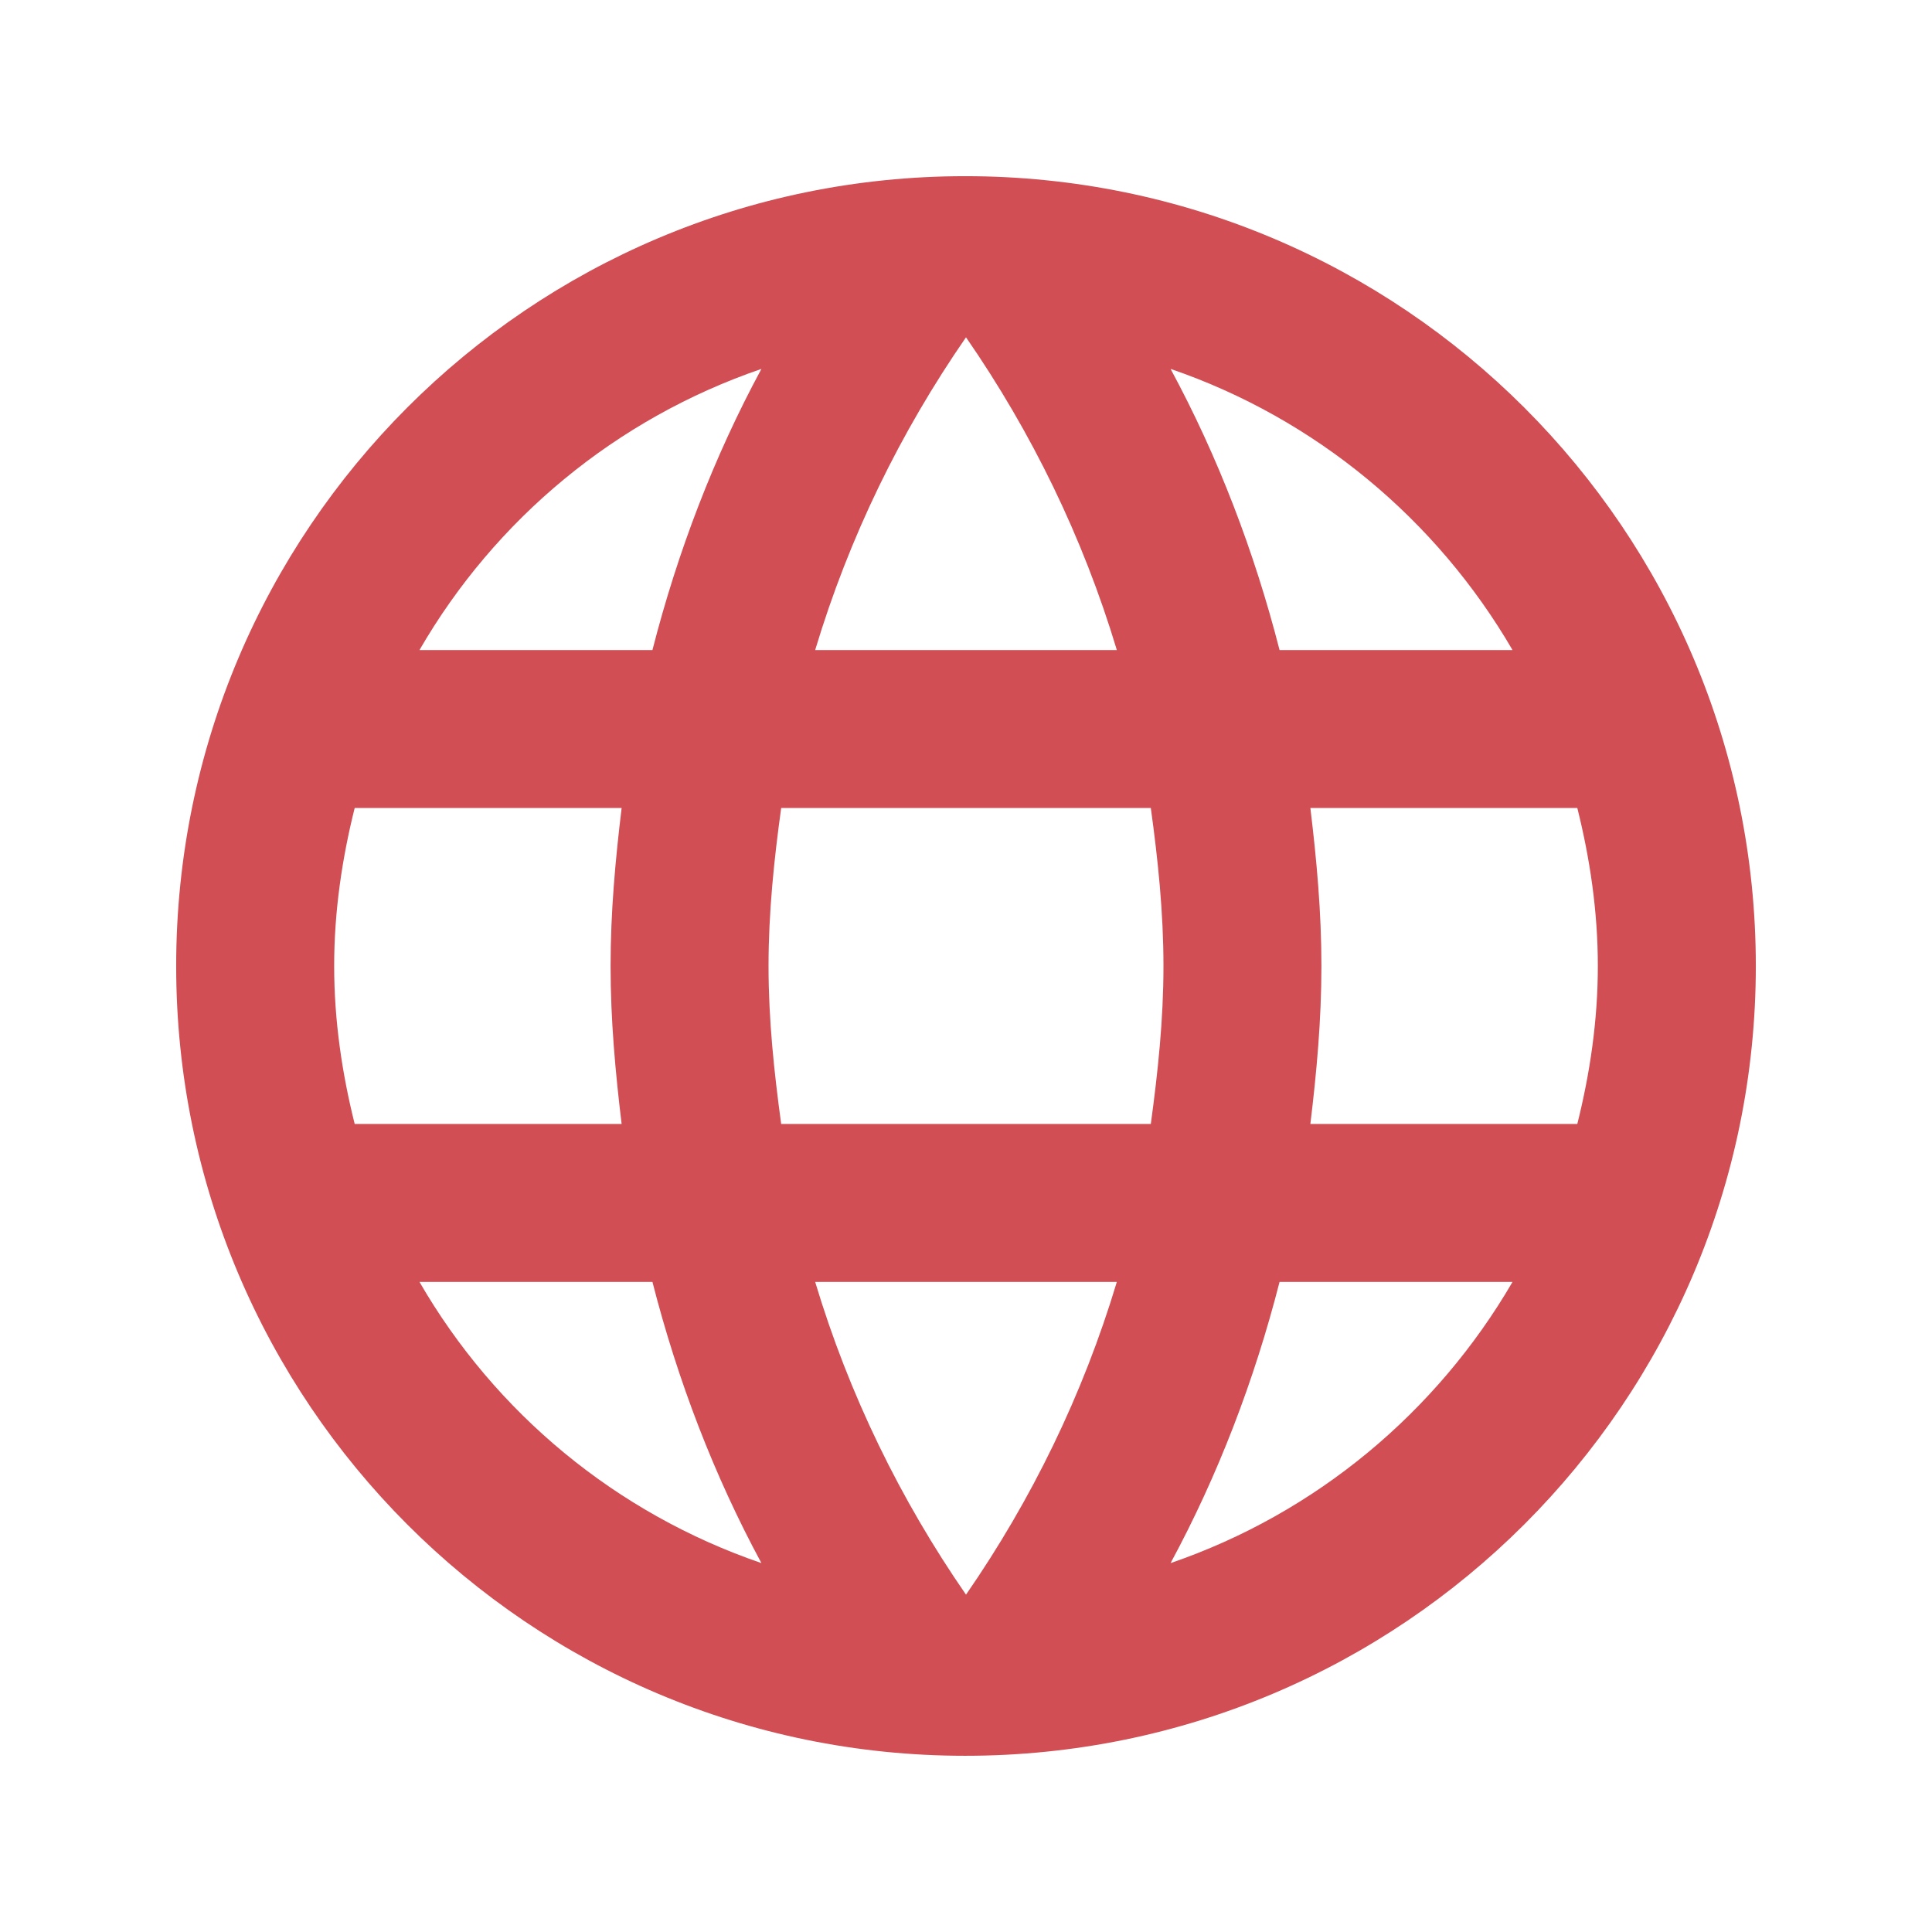
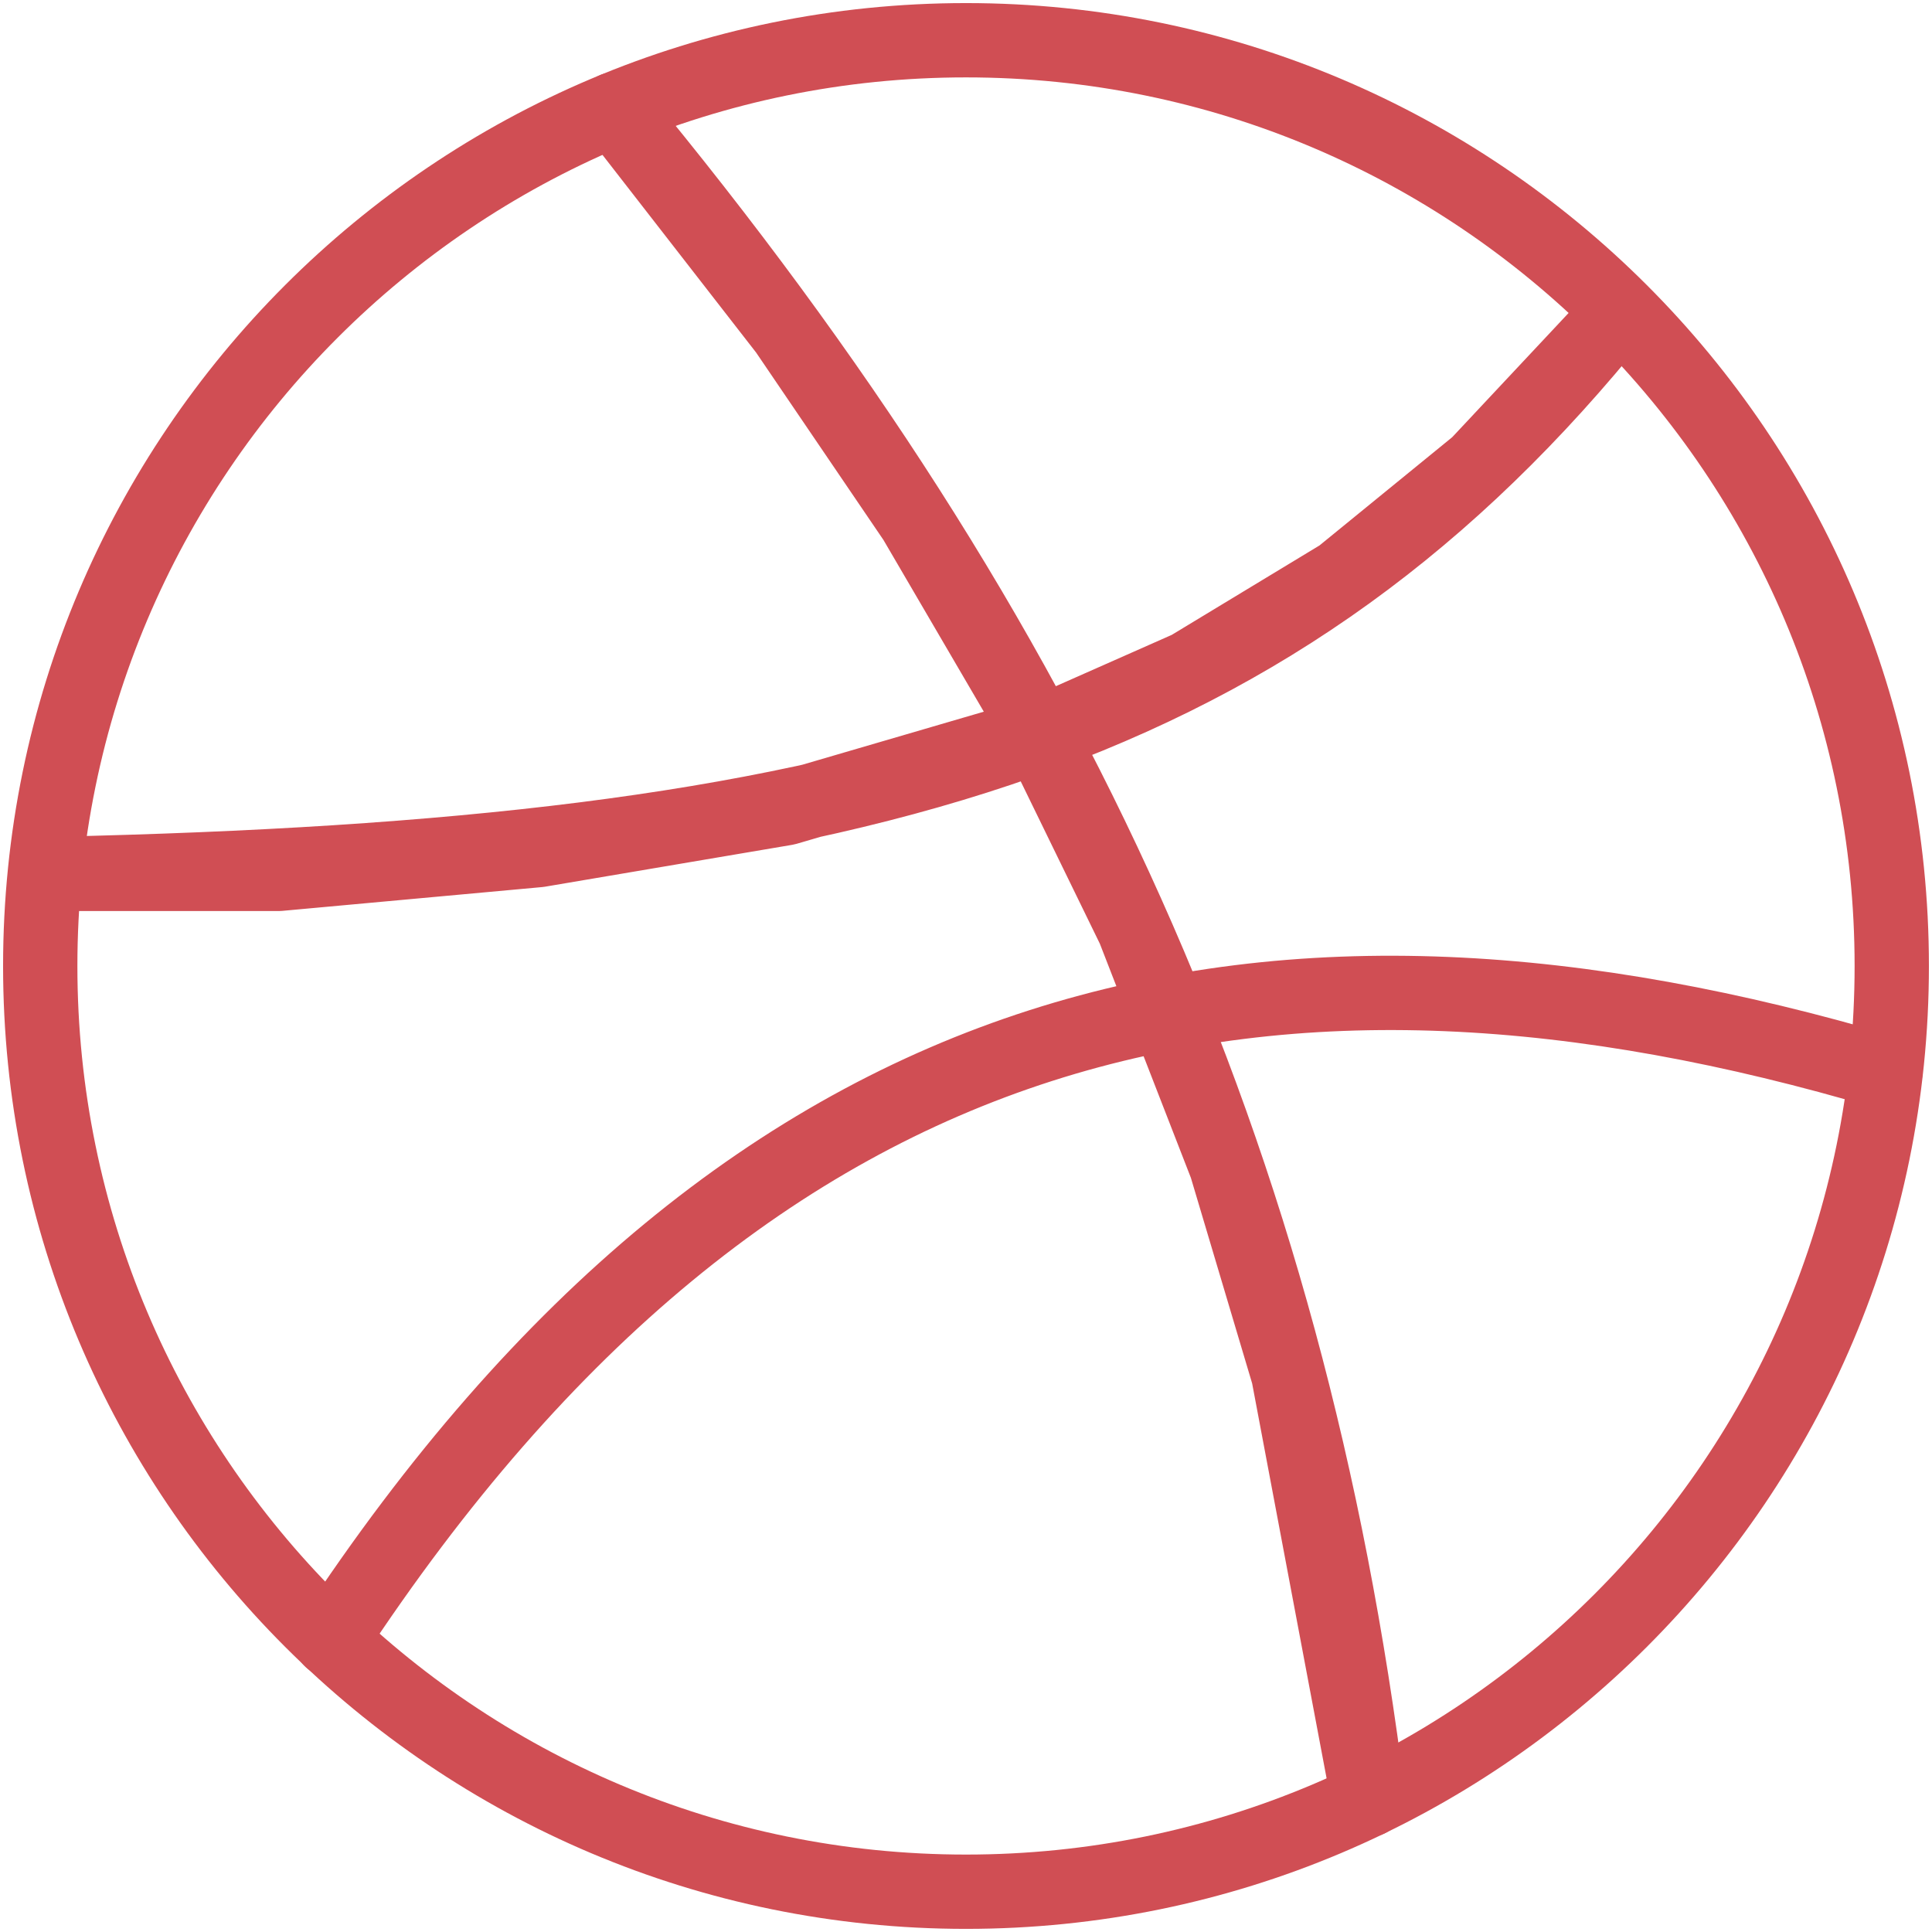
- <svg xmlns="http://www.w3.org/2000/svg" width="53" height="53" viewBox="0 0 53 53" fill="none">
-   <path d="M26.478 4.833C14.518 4.833 4.833 14.54 4.833 26.5C4.833 38.46 14.518 48.166 26.478 48.166C38.46 48.166 48.167 38.46 48.167 26.5C48.167 14.54 38.46 4.833 26.478 4.833ZM41.493 17.833H35.102C34.408 15.125 33.412 12.525 32.112 10.12C36.098 11.485 39.413 14.258 41.493 17.833ZM26.5 9.253C28.298 11.853 29.707 14.735 30.638 17.833H22.362C23.293 14.735 24.702 11.853 26.5 9.253ZM9.73 30.833C9.383 29.446 9.167 27.995 9.167 26.5C9.167 25.005 9.383 23.553 9.73 22.166H17.053C16.88 23.596 16.75 25.026 16.75 26.5C16.75 27.973 16.88 29.403 17.053 30.833H9.73ZM11.507 35.166H17.898C18.592 37.875 19.588 40.475 20.888 42.88C16.902 41.515 13.587 38.763 11.507 35.166ZM17.898 17.833H11.507C13.587 14.236 16.902 11.485 20.888 10.12C19.588 12.525 18.592 15.125 17.898 17.833ZM26.5 43.746C24.702 41.146 23.293 38.265 22.362 35.166H30.638C29.707 38.265 28.298 41.146 26.5 43.746ZM31.57 30.833H21.43C21.235 29.403 21.083 27.973 21.083 26.5C21.083 25.026 21.235 23.575 21.43 22.166H31.57C31.765 23.575 31.917 25.026 31.917 26.5C31.917 27.973 31.765 29.403 31.57 30.833ZM32.112 42.88C33.412 40.475 34.408 37.875 35.102 35.166H41.493C39.413 38.741 36.098 41.515 32.112 42.88ZM35.947 30.833C36.12 29.403 36.25 27.973 36.25 26.5C36.25 25.026 36.12 23.596 35.947 22.166H43.27C43.617 23.553 43.833 25.005 43.833 26.5C43.833 27.995 43.617 29.446 43.27 30.833H35.947Z" fill="#D04E54" />
+ <svg xmlns="http://www.w3.org/2000/svg" width="52" height="52" viewBox="0 0 52 52" fill="none">
+   <path d="M26 50.916C39.761 50.916 50.917 39.761 50.917 26C50.917 12.239 39.761 1.083 26 1.083C12.239 1.083 1.083 12.239 1.083 26C1.083 39.761 12.239 50.916 26 50.916Z" stroke="#D04E54" stroke-width="2" stroke-linecap="round" stroke-linejoin="round" />
+   <path d="M8.905 44.135C20.367 26.693 34.428 24.028 50.743 28.86M16.532 2.946C28.448 17.333 34.667 31.113 36.833 48.446L34.675 37L33 31.378L30.52 25L27.839 19.5L24.625 14L21.159 8.899L16.532 2.946ZM1.5 23.521C22.82 23.044 34.001 19.949 43.144 8.899L39.77 12.5L36.092 15.5L32 17.977L27.967 19.762L21.159 21.752L14.5 22.88L7.5 23.521H1.5Z" stroke="#D04E54" stroke-width="2" stroke-linecap="round" stroke-linejoin="round" />
</svg>
